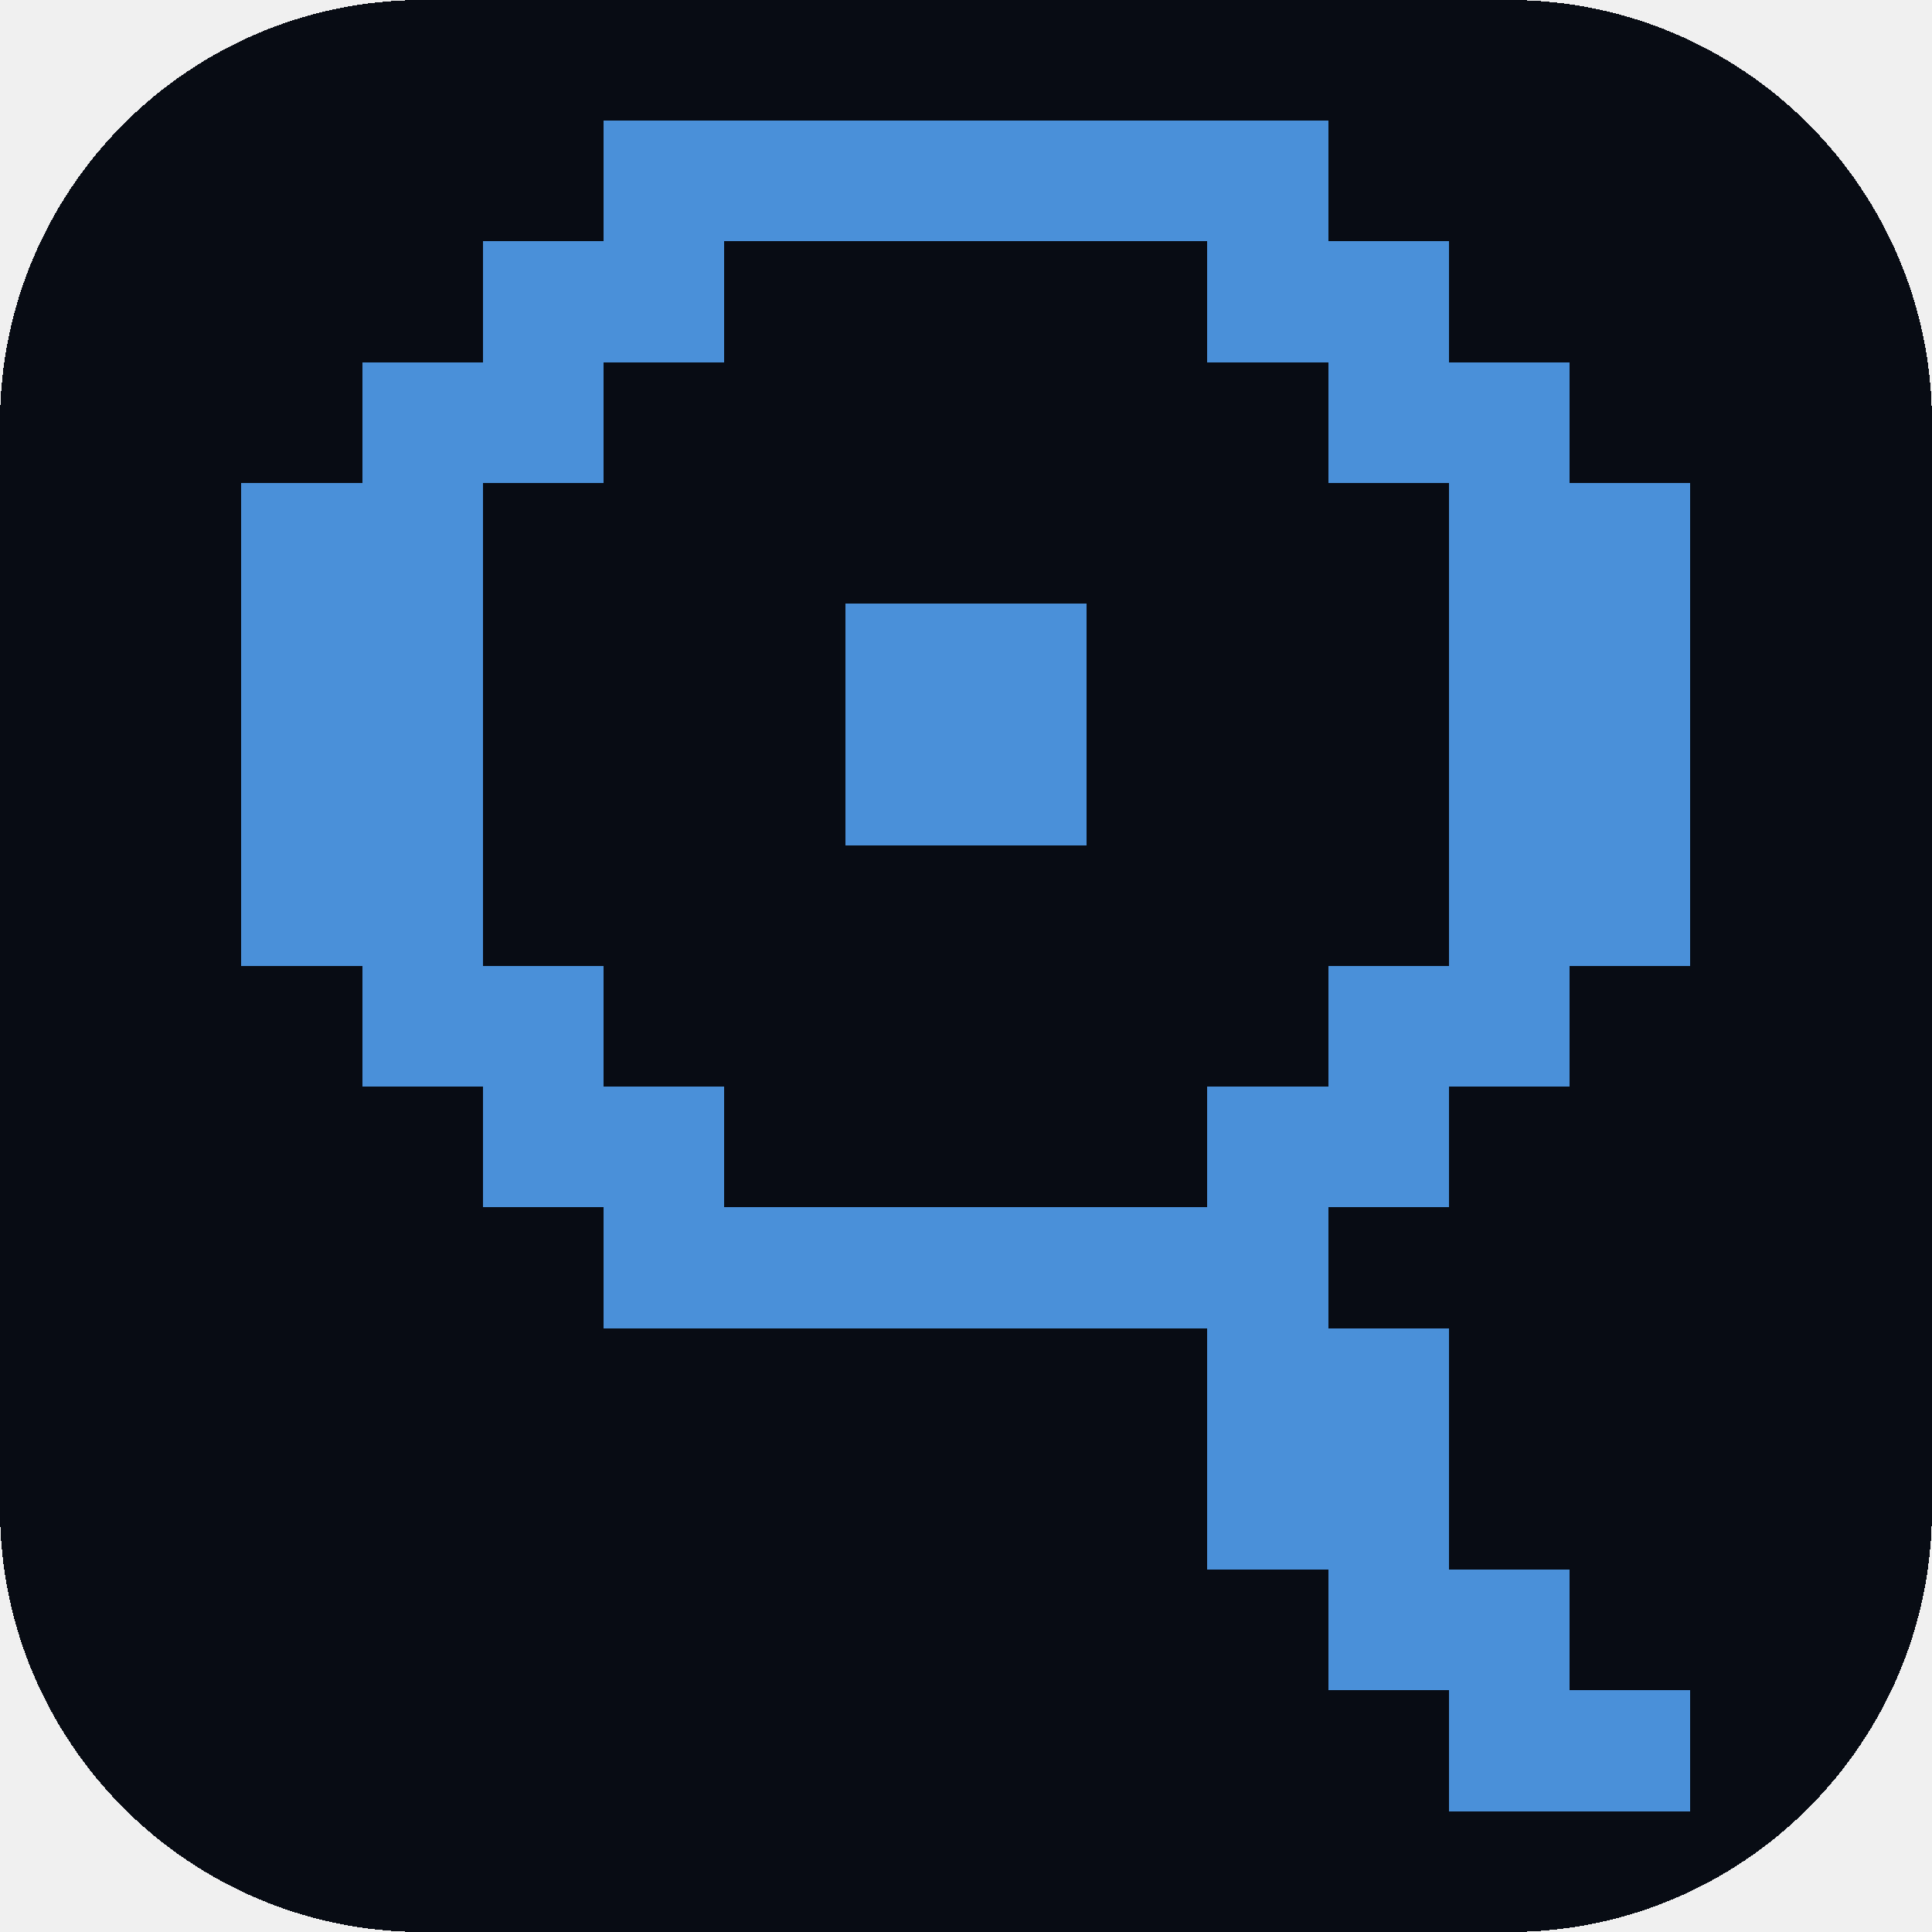
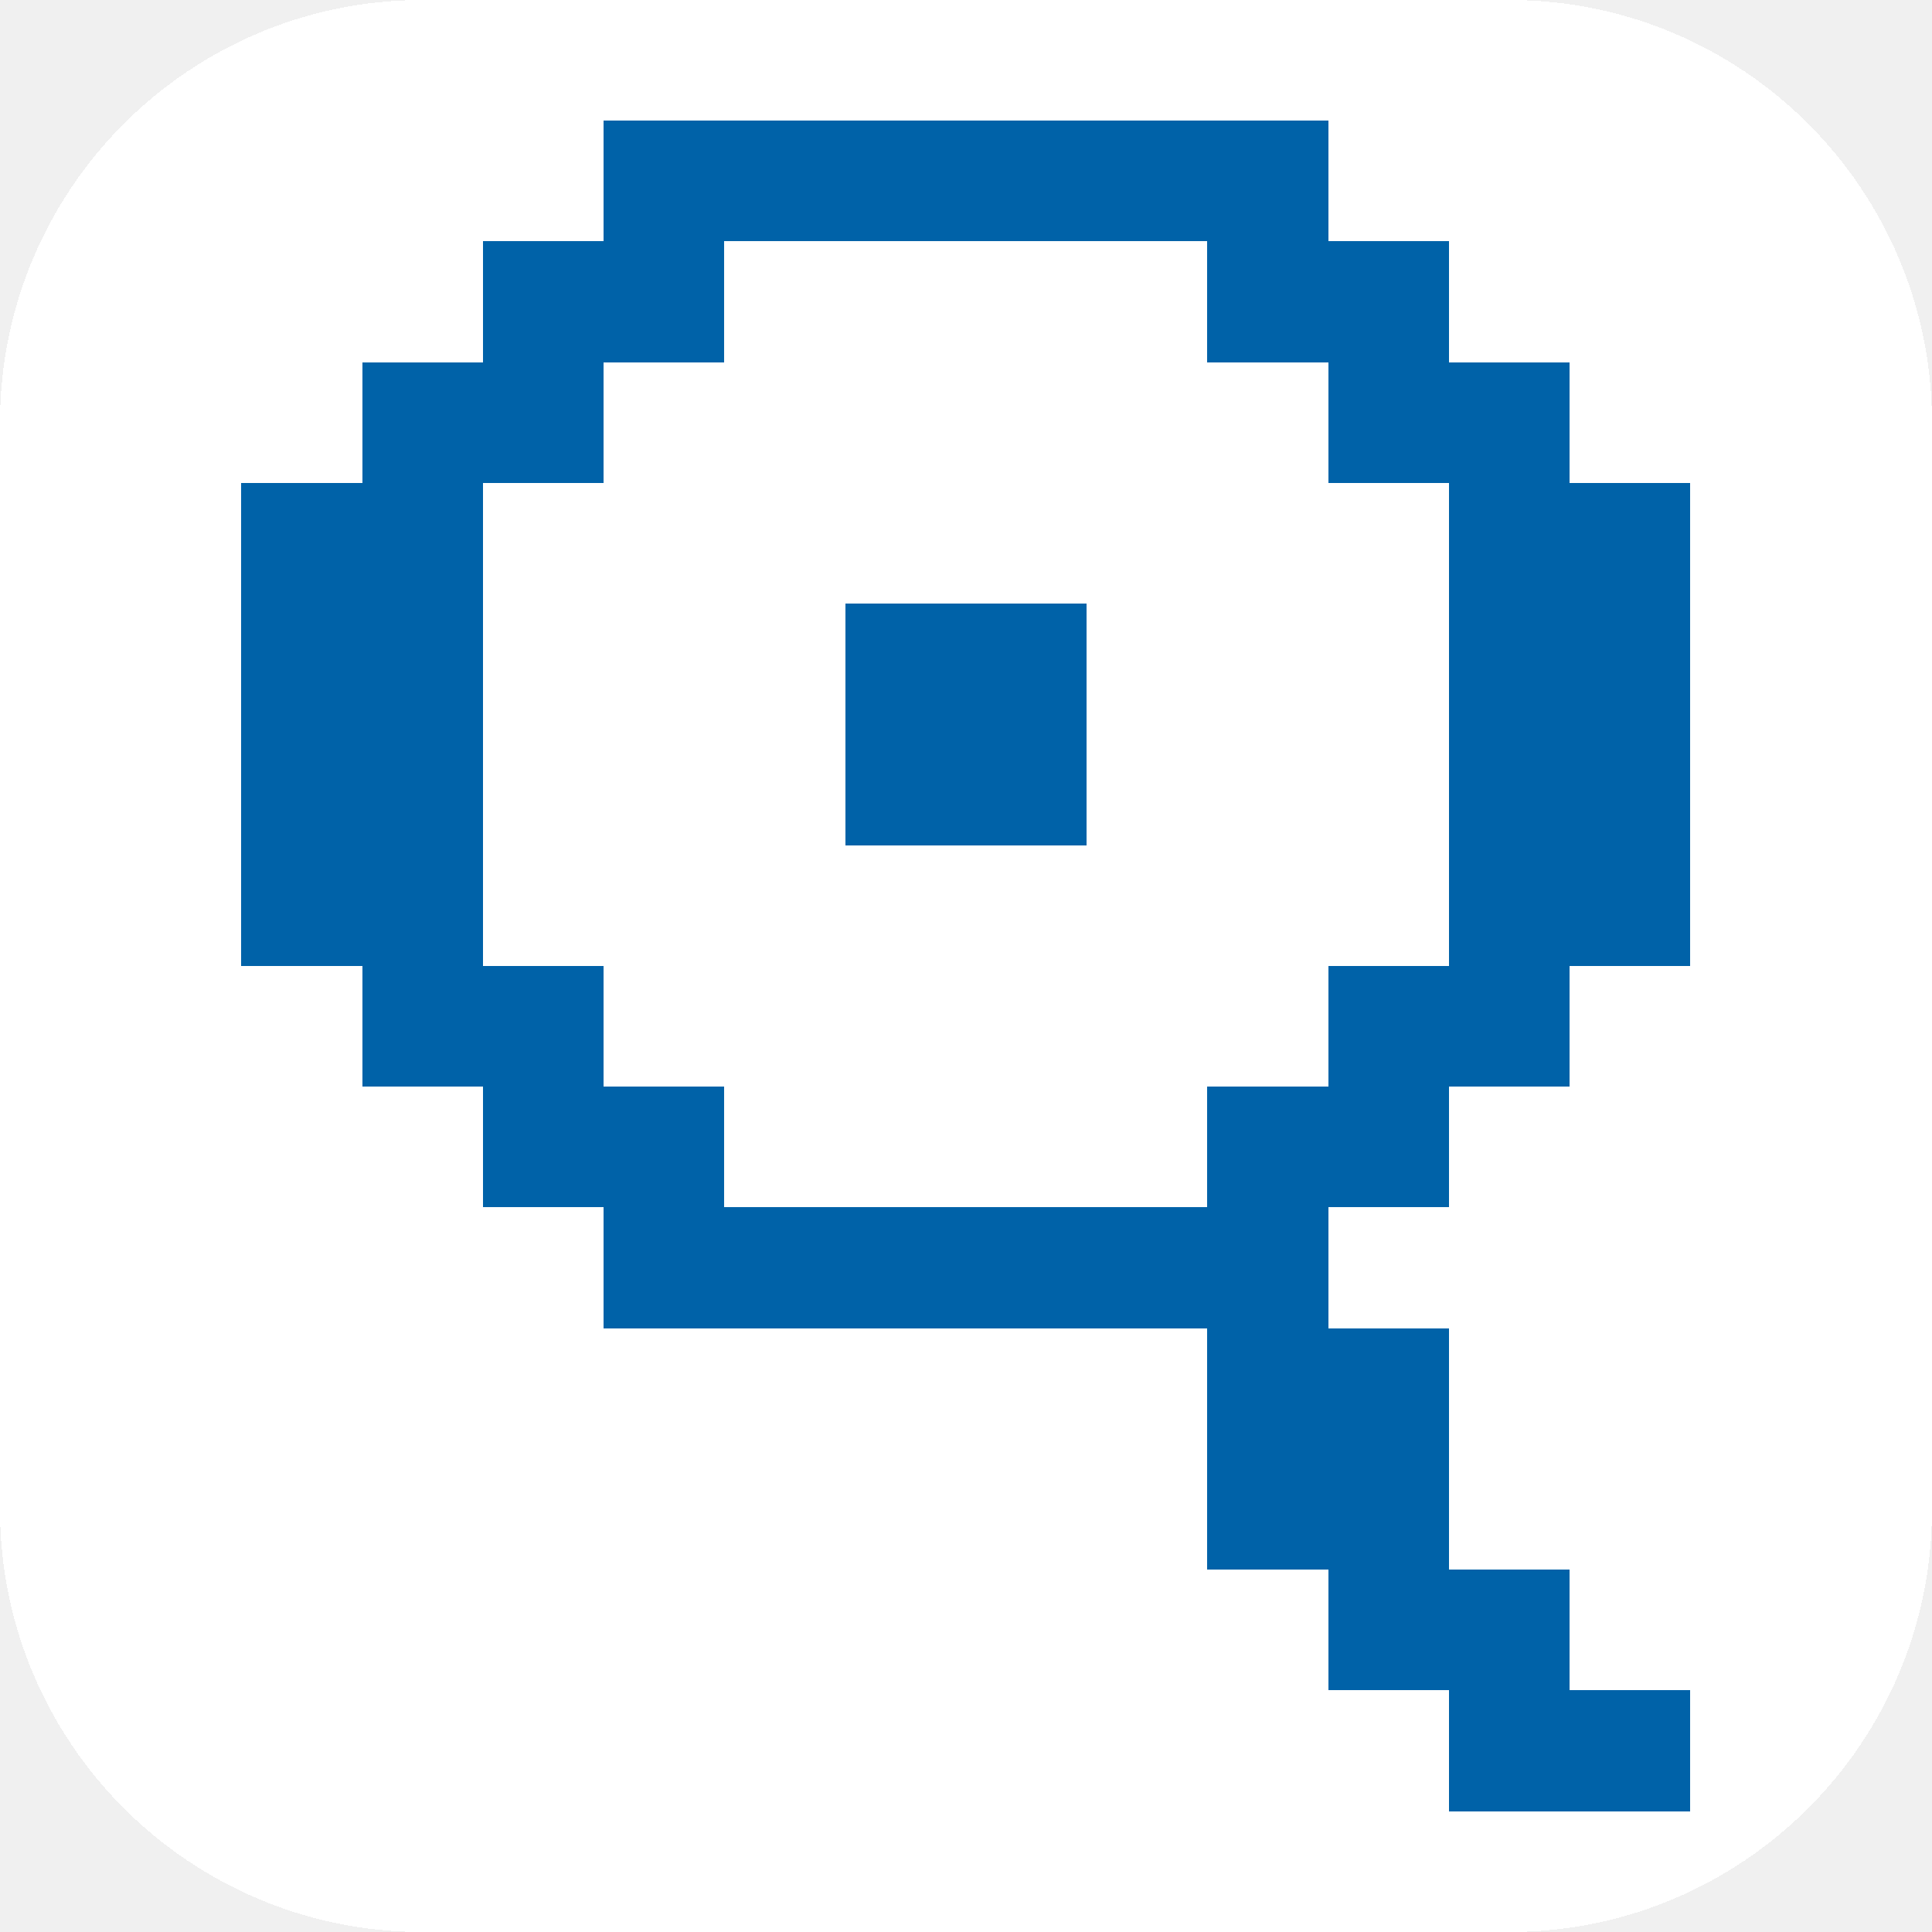
<svg xmlns="http://www.w3.org/2000/svg" viewBox="0 0 512 512" shape-rendering="crispEdges">
-   <rect width="512" height="512" rx="112" ry="112" fill="#080C14" />
-   <rect x="160" y="32" width="192" height="32" fill="#4A90D9" />
-   <rect x="128" y="64" width="64" height="32" fill="#4A90D9" />
-   <rect x="320" y="64" width="64" height="32" fill="#4A90D9" />
-   <rect x="96" y="96" width="64" height="32" fill="#4A90D9" />
-   <rect x="352" y="96" width="64" height="32" fill="#4A90D9" />
-   <rect x="64" y="128" width="64" height="32" fill="#4A90D9" />
-   <rect x="384" y="128" width="64" height="32" fill="#4A90D9" />
-   <rect x="64" y="160" width="64" height="32" fill="#4A90D9" />
-   <rect x="384" y="160" width="64" height="32" fill="#4A90D9" />
-   <rect x="64" y="192" width="64" height="32" fill="#4A90D9" />
-   <rect x="384" y="192" width="64" height="32" fill="#4A90D9" />
-   <rect x="64" y="224" width="64" height="32" fill="#4A90D9" />
-   <rect x="384" y="224" width="64" height="32" fill="#4A90D9" />
-   <rect x="96" y="256" width="64" height="32" fill="#4A90D9" />
-   <rect x="352" y="256" width="64" height="32" fill="#4A90D9" />
-   <rect x="128" y="288" width="64" height="32" fill="#4A90D9" />
-   <rect x="320" y="288" width="64" height="32" fill="#4A90D9" />
-   <rect x="160" y="320" width="192" height="32" fill="#4A90D9" />
-   <rect x="224" y="160" width="64" height="64" fill="#4A90D9" />
-   <rect x="320" y="352" width="64" height="32" fill="#4A90D9" />
-   <rect x="320" y="384" width="64" height="32" fill="#4A90D9" />
-   <rect x="352" y="416" width="64" height="32" fill="#4A90D9" />
-   <rect x="384" y="448" width="64" height="32" fill="#4A90D9" />
+   <rect width="512" height="512" rx="112" ry="112" fill="#FFFFFF" />
+   <rect x="160" y="32" width="192" height="32" fill="#0062a8" />
+   <rect x="128" y="64" width="64" height="32" fill="#0062a8" />
+   <rect x="320" y="64" width="64" height="32" fill="#0062a8" />
+   <rect x="96" y="96" width="64" height="32" fill="#0062a8" />
+   <rect x="352" y="96" width="64" height="32" fill="#0062a8" />
+   <rect x="64" y="128" width="64" height="32" fill="#0062a8" />
+   <rect x="384" y="128" width="64" height="32" fill="#0062a8" />
+   <rect x="64" y="160" width="64" height="32" fill="#0062a8" />
+   <rect x="384" y="160" width="64" height="32" fill="#0062a8" />
+   <rect x="64" y="192" width="64" height="32" fill="#0062a8" />
+   <rect x="384" y="192" width="64" height="32" fill="#0062a8" />
+   <rect x="64" y="224" width="64" height="32" fill="#0062a8" />
+   <rect x="384" y="224" width="64" height="32" fill="#0062a8" />
+   <rect x="96" y="256" width="64" height="32" fill="#0062a8" />
+   <rect x="352" y="256" width="64" height="32" fill="#0062a8" />
+   <rect x="128" y="288" width="64" height="32" fill="#0062a8" />
+   <rect x="320" y="288" width="64" height="32" fill="#0062a8" />
+   <rect x="160" y="320" width="192" height="32" fill="#0062a8" />
+   <rect x="224" y="160" width="64" height="64" fill="#0062a8" />
+   <rect x="320" y="352" width="64" height="32" fill="#0062a8" />
+   <rect x="320" y="384" width="64" height="32" fill="#0062a8" />
+   <rect x="352" y="416" width="64" height="32" fill="#0062a8" />
+   <rect x="384" y="448" width="64" height="32" fill="#0062a8" />
</svg>
